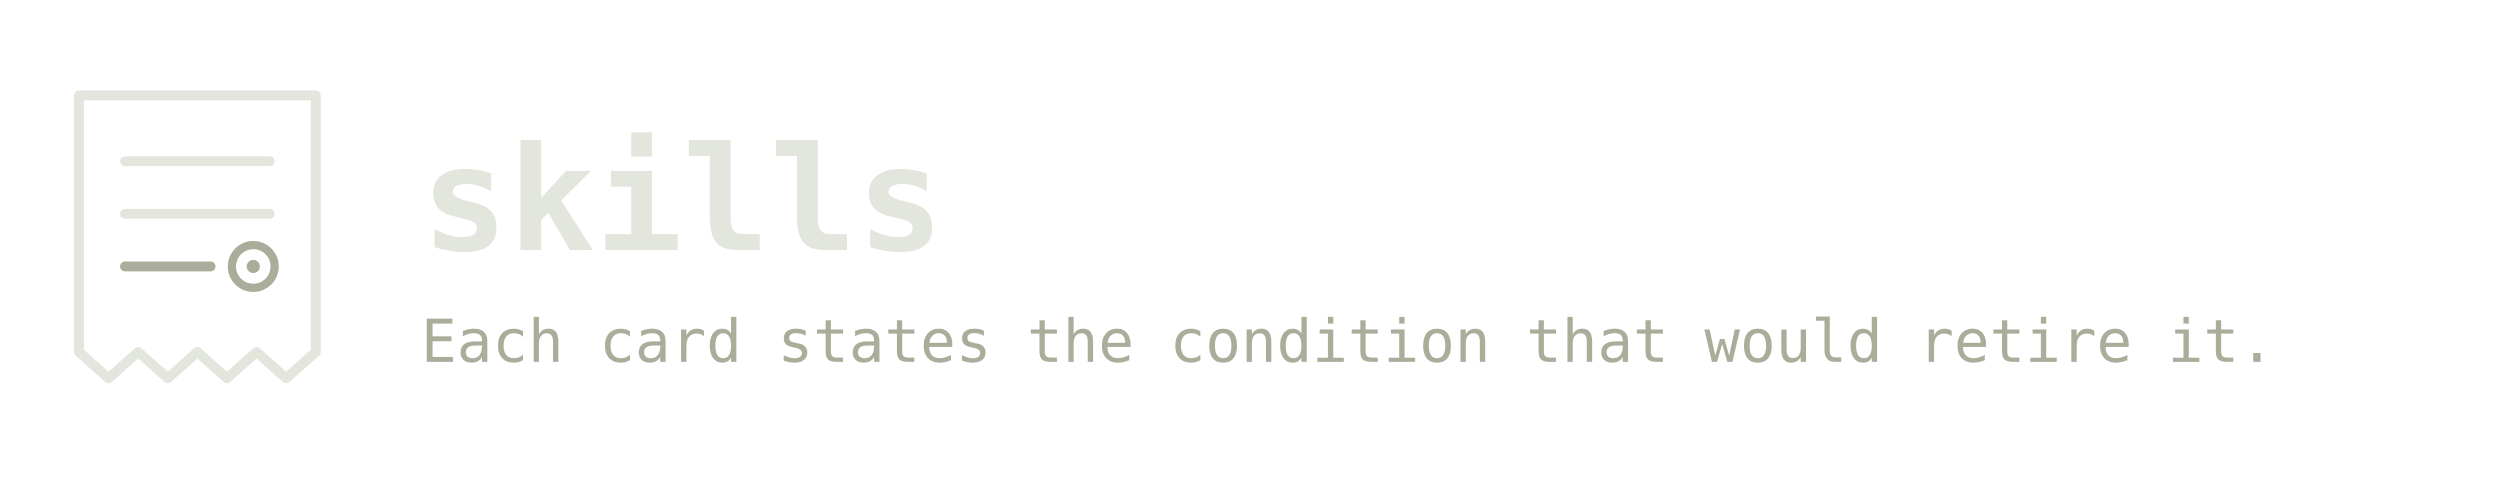
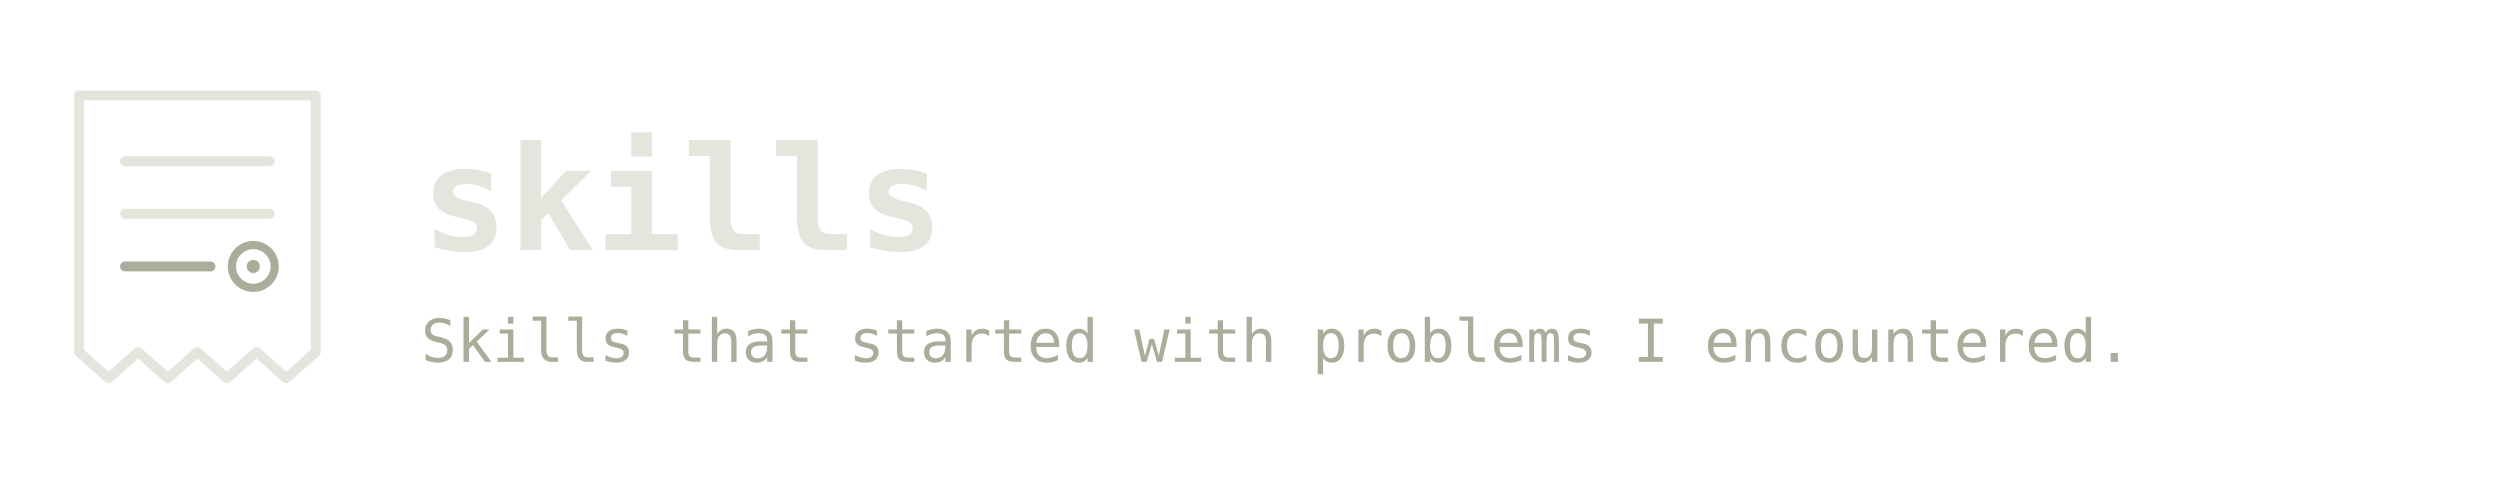
- <svg xmlns="http://www.w3.org/2000/svg" width="760" height="150" viewBox="0 0 760 150" role="img" aria-label="skills. Each card states the condition that would retire it.">
+ <svg xmlns="http://www.w3.org/2000/svg" width="760" height="150" viewBox="0 0 760 150" role="img" aria-label="skills. Skills that started with problems I encountered.">
  <style>
    .mono { font-family: "IBM Plex Mono", ui-monospace, "Cascadia Mono", Consolas, monospace; }
  </style>
  <g transform="translate(24,25)">
    <path d="M0 4 h72 v78 l-9 8 -9 -8 -9 8 -9 -8 -9 8 -9 -8 -9 8 -9 -8 z" fill="none" stroke="#e3e6dd" stroke-width="3" stroke-linejoin="round" />
    <line x1="14" y1="24" x2="58" y2="24" stroke="#e3e6dd" stroke-width="3" stroke-linecap="round" />
    <line x1="14" y1="40" x2="58" y2="40" stroke="#e3e6dd" stroke-width="3" stroke-linecap="round" />
    <line x1="14" y1="56" x2="40" y2="56" stroke="#a9ae9b" stroke-width="3" stroke-linecap="round" />
    <circle cx="53" cy="56" r="6.5" fill="none" stroke="#a9ae9b" stroke-width="2.5" />
    <circle cx="53" cy="56" r="2" fill="#a9ae9b" />
  </g>
  <text x="128" y="76" class="mono" font-size="44" font-weight="700" fill="#e3e6dd">skills</text>
-   <text x="128" y="110" class="mono" font-size="18" fill="#a9ae9b">Each card states the condition that would retire it.</text>
+   <text x="128" y="110" class="mono" font-size="18" fill="#a9ae9b">Skills that started with problems I encountered.</text>
</svg>
